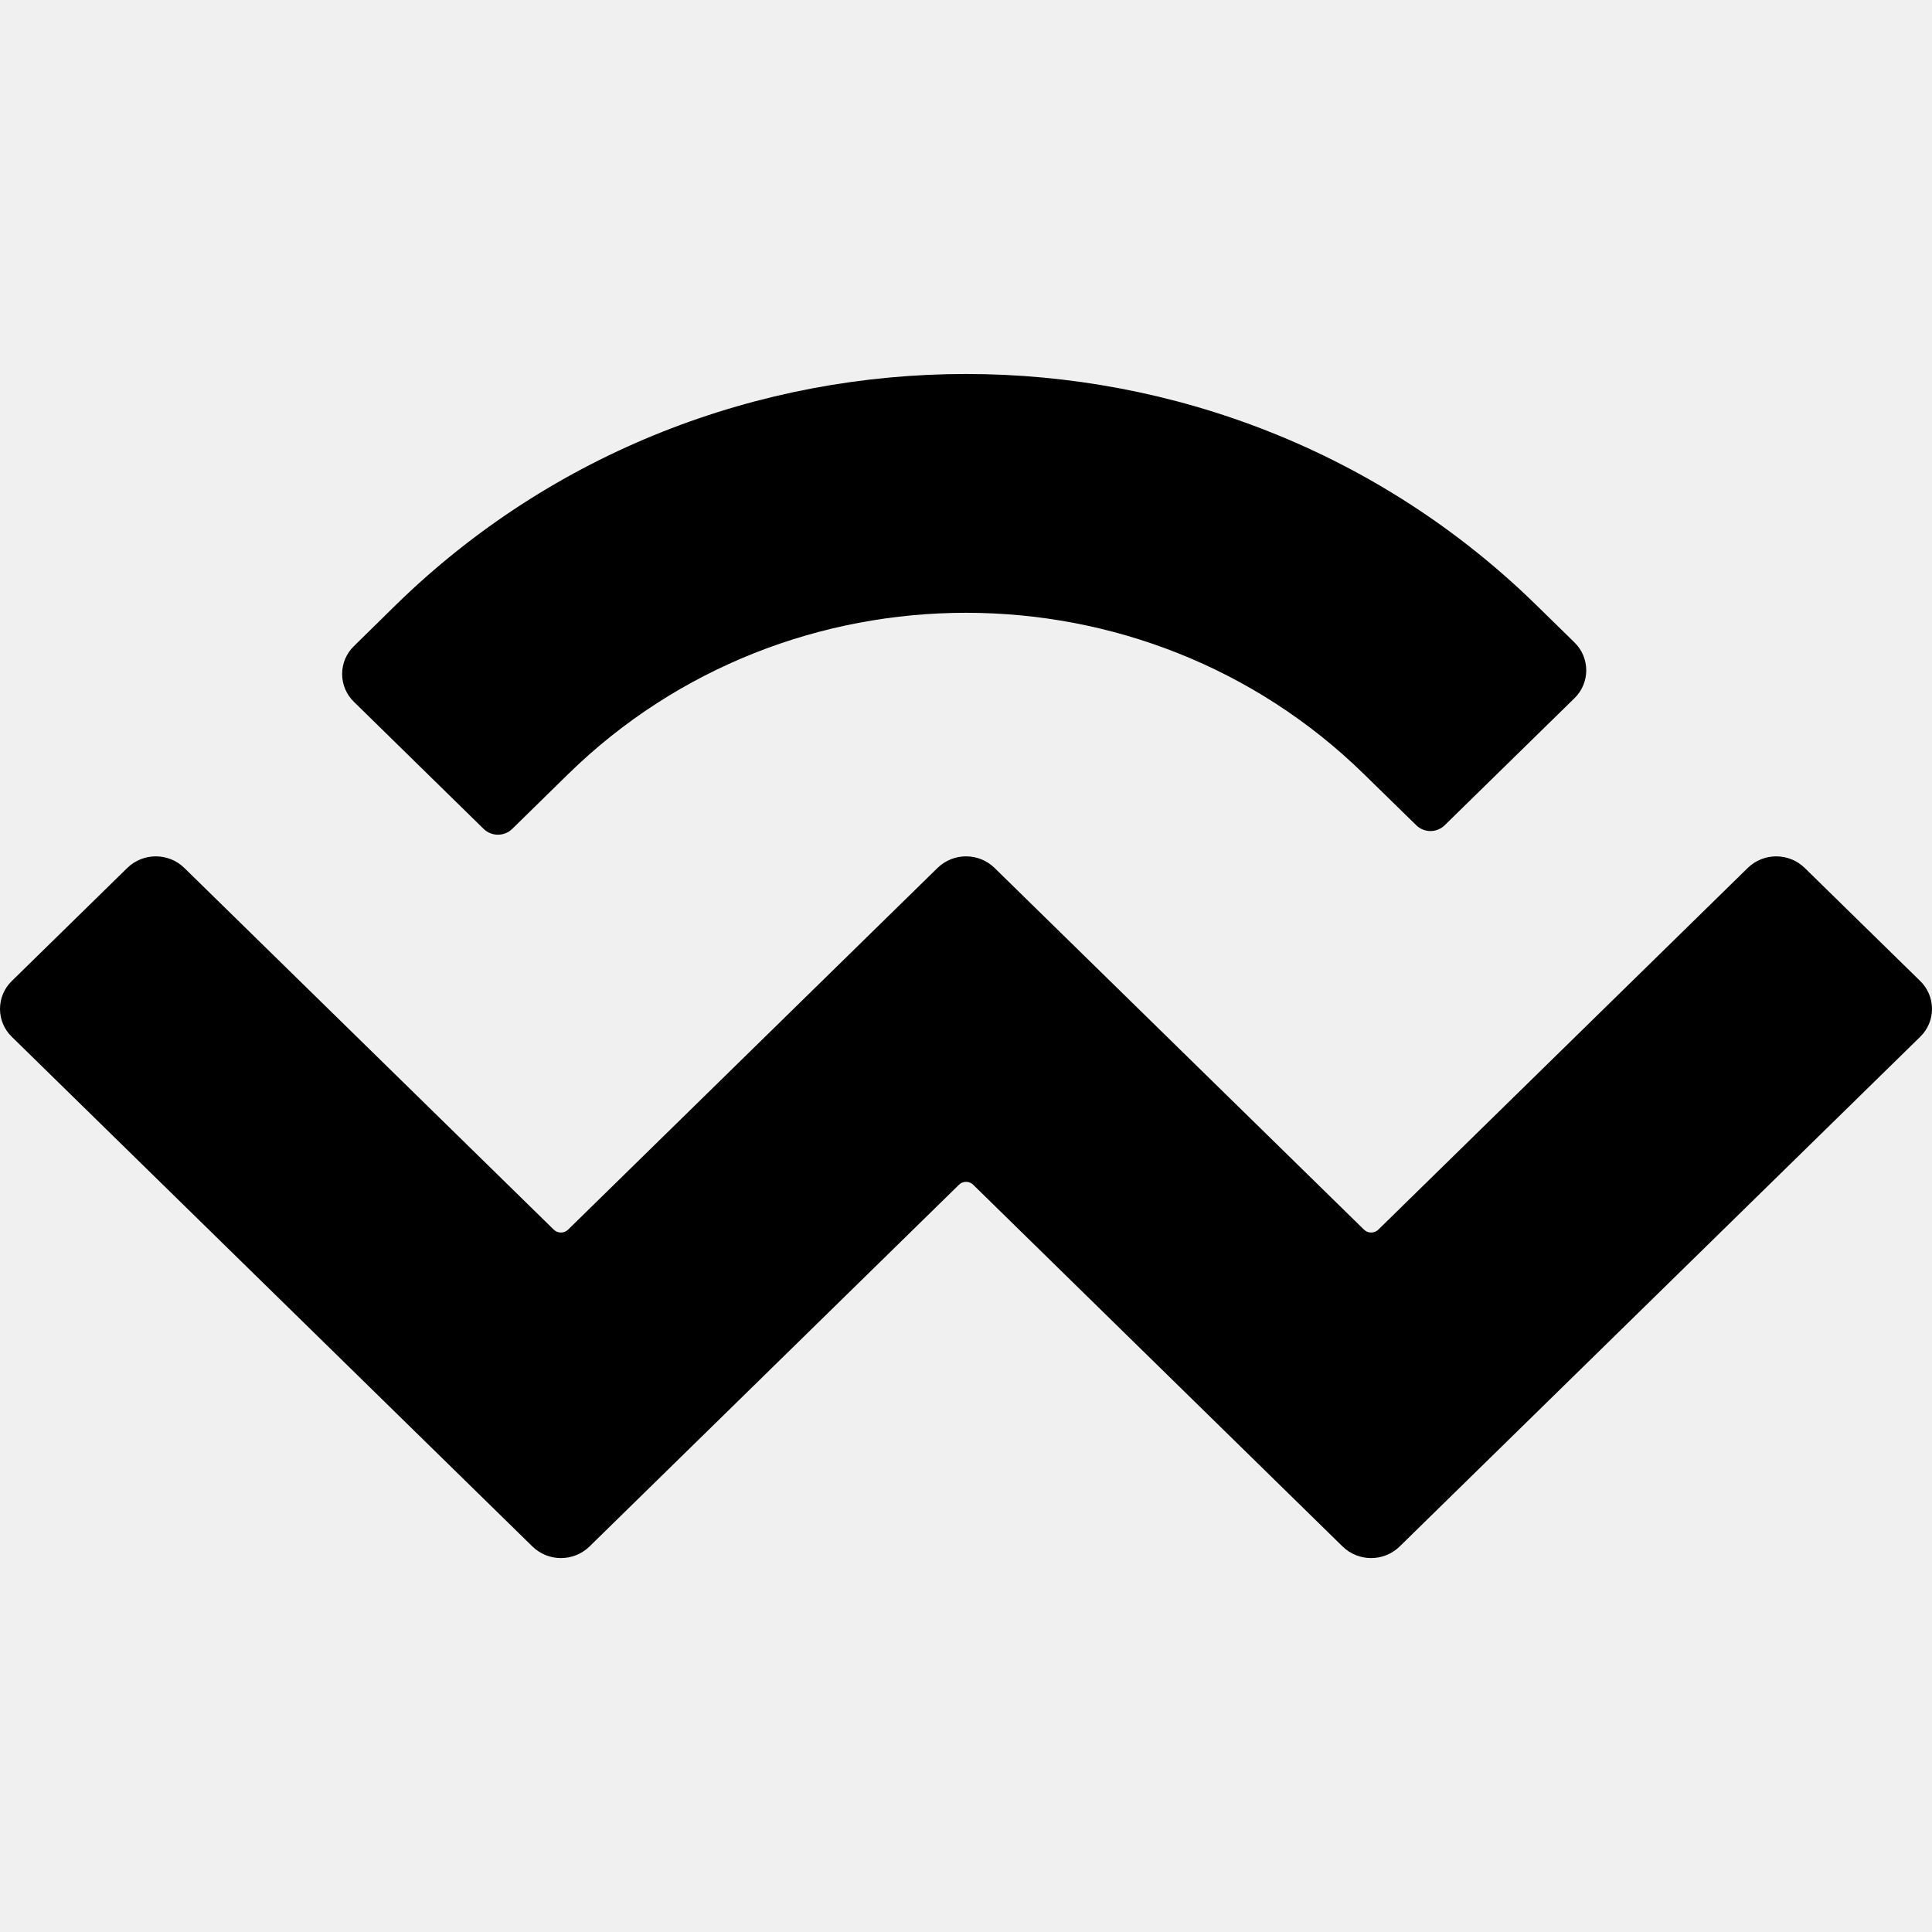
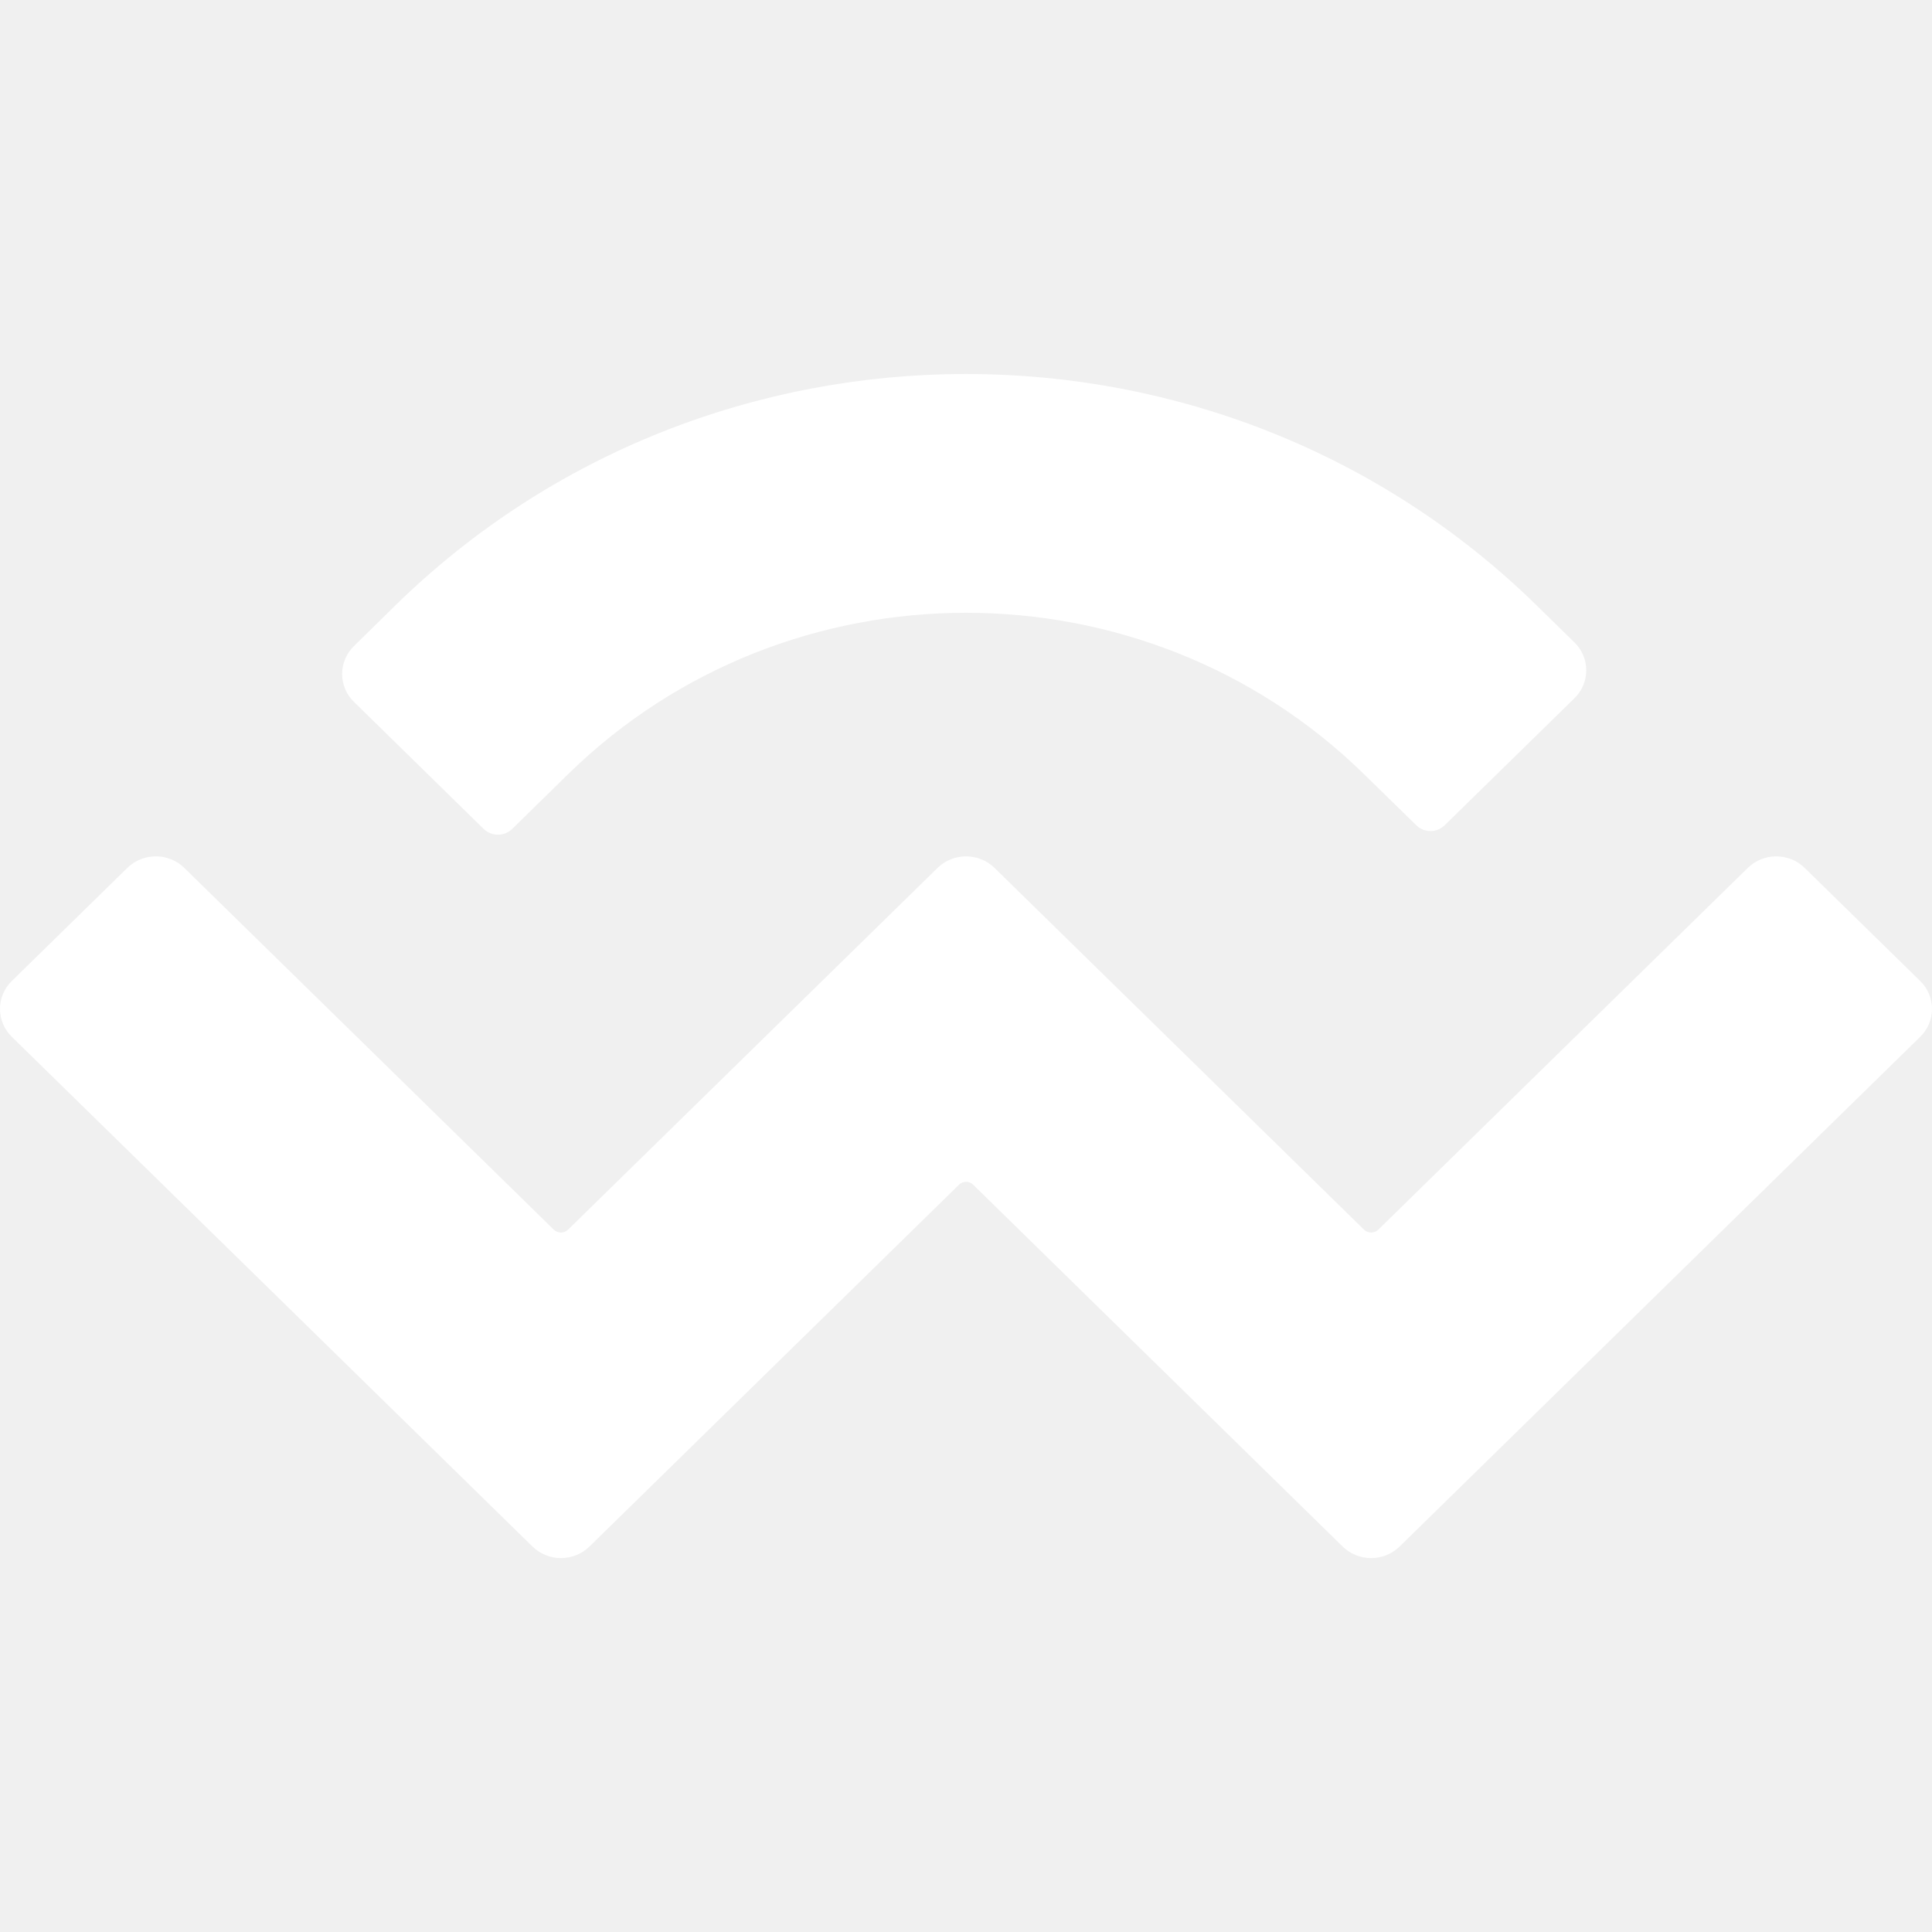
<svg xmlns="http://www.w3.org/2000/svg" role="img" viewBox="0 0 24 24">
-   <path d="M4.913 7.519c3.915-3.831 10.26-3.831 14.174 0l.471.461a.483.483 0 0 1 0 .694l-1.611 1.577a.252.252 0 0 1-.354 0l-.649-.634c-2.73-2.673-7.157-2.673-9.887 0l-.694.68a.255.255 0 0 1-.355 0L4.397 8.719a.482.482 0 0 1 0-.693l.516-.507Zm17.506 3.263 1.434 1.404a.483.483 0 0 1 0 .694l-6.466 6.331a.508.508 0 0 1-.709 0l-4.588-4.493a.126.126 0 0 0-.178 0l-4.589 4.493a.508.508 0 0 1-.709 0L.147 12.88a.483.483 0 0 1 0-.694l1.434-1.404a.508.508 0 0 1 .709 0l4.589 4.493c.05.048.129.048.178 0l4.589-4.493a.508.508 0 0 1 .709 0l4.589 4.493c.05.048.128.048.178 0l4.589-4.493a.507.507 0 0 1 .708 0Z" />
+   <path d="M4.913 7.519c3.915-3.831 10.26-3.831 14.174 0l.471.461a.483.483 0 0 1 0 .694l-1.611 1.577a.252.252 0 0 1-.354 0l-.649-.634c-2.73-2.673-7.157-2.673-9.887 0l-.694.68a.255.255 0 0 1-.355 0L4.397 8.719a.482.482 0 0 1 0-.693l.516-.507Zm17.506 3.263 1.434 1.404a.483.483 0 0 1 0 .694l-6.466 6.331a.508.508 0 0 1-.709 0l-4.588-4.493a.126.126 0 0 0-.178 0l-4.589 4.493a.508.508 0 0 1-.709 0L.147 12.88a.483.483 0 0 1 0-.694l1.434-1.404a.508.508 0 0 1 .709 0l4.589 4.493c.05.048.129.048.178 0l4.589-4.493a.508.508 0 0 1 .709 0l4.589 4.493c.05.048.128.048.178 0l4.589-4.493a.507.507 0 0 1 .708 0Z" fill="white" />
</svg>
